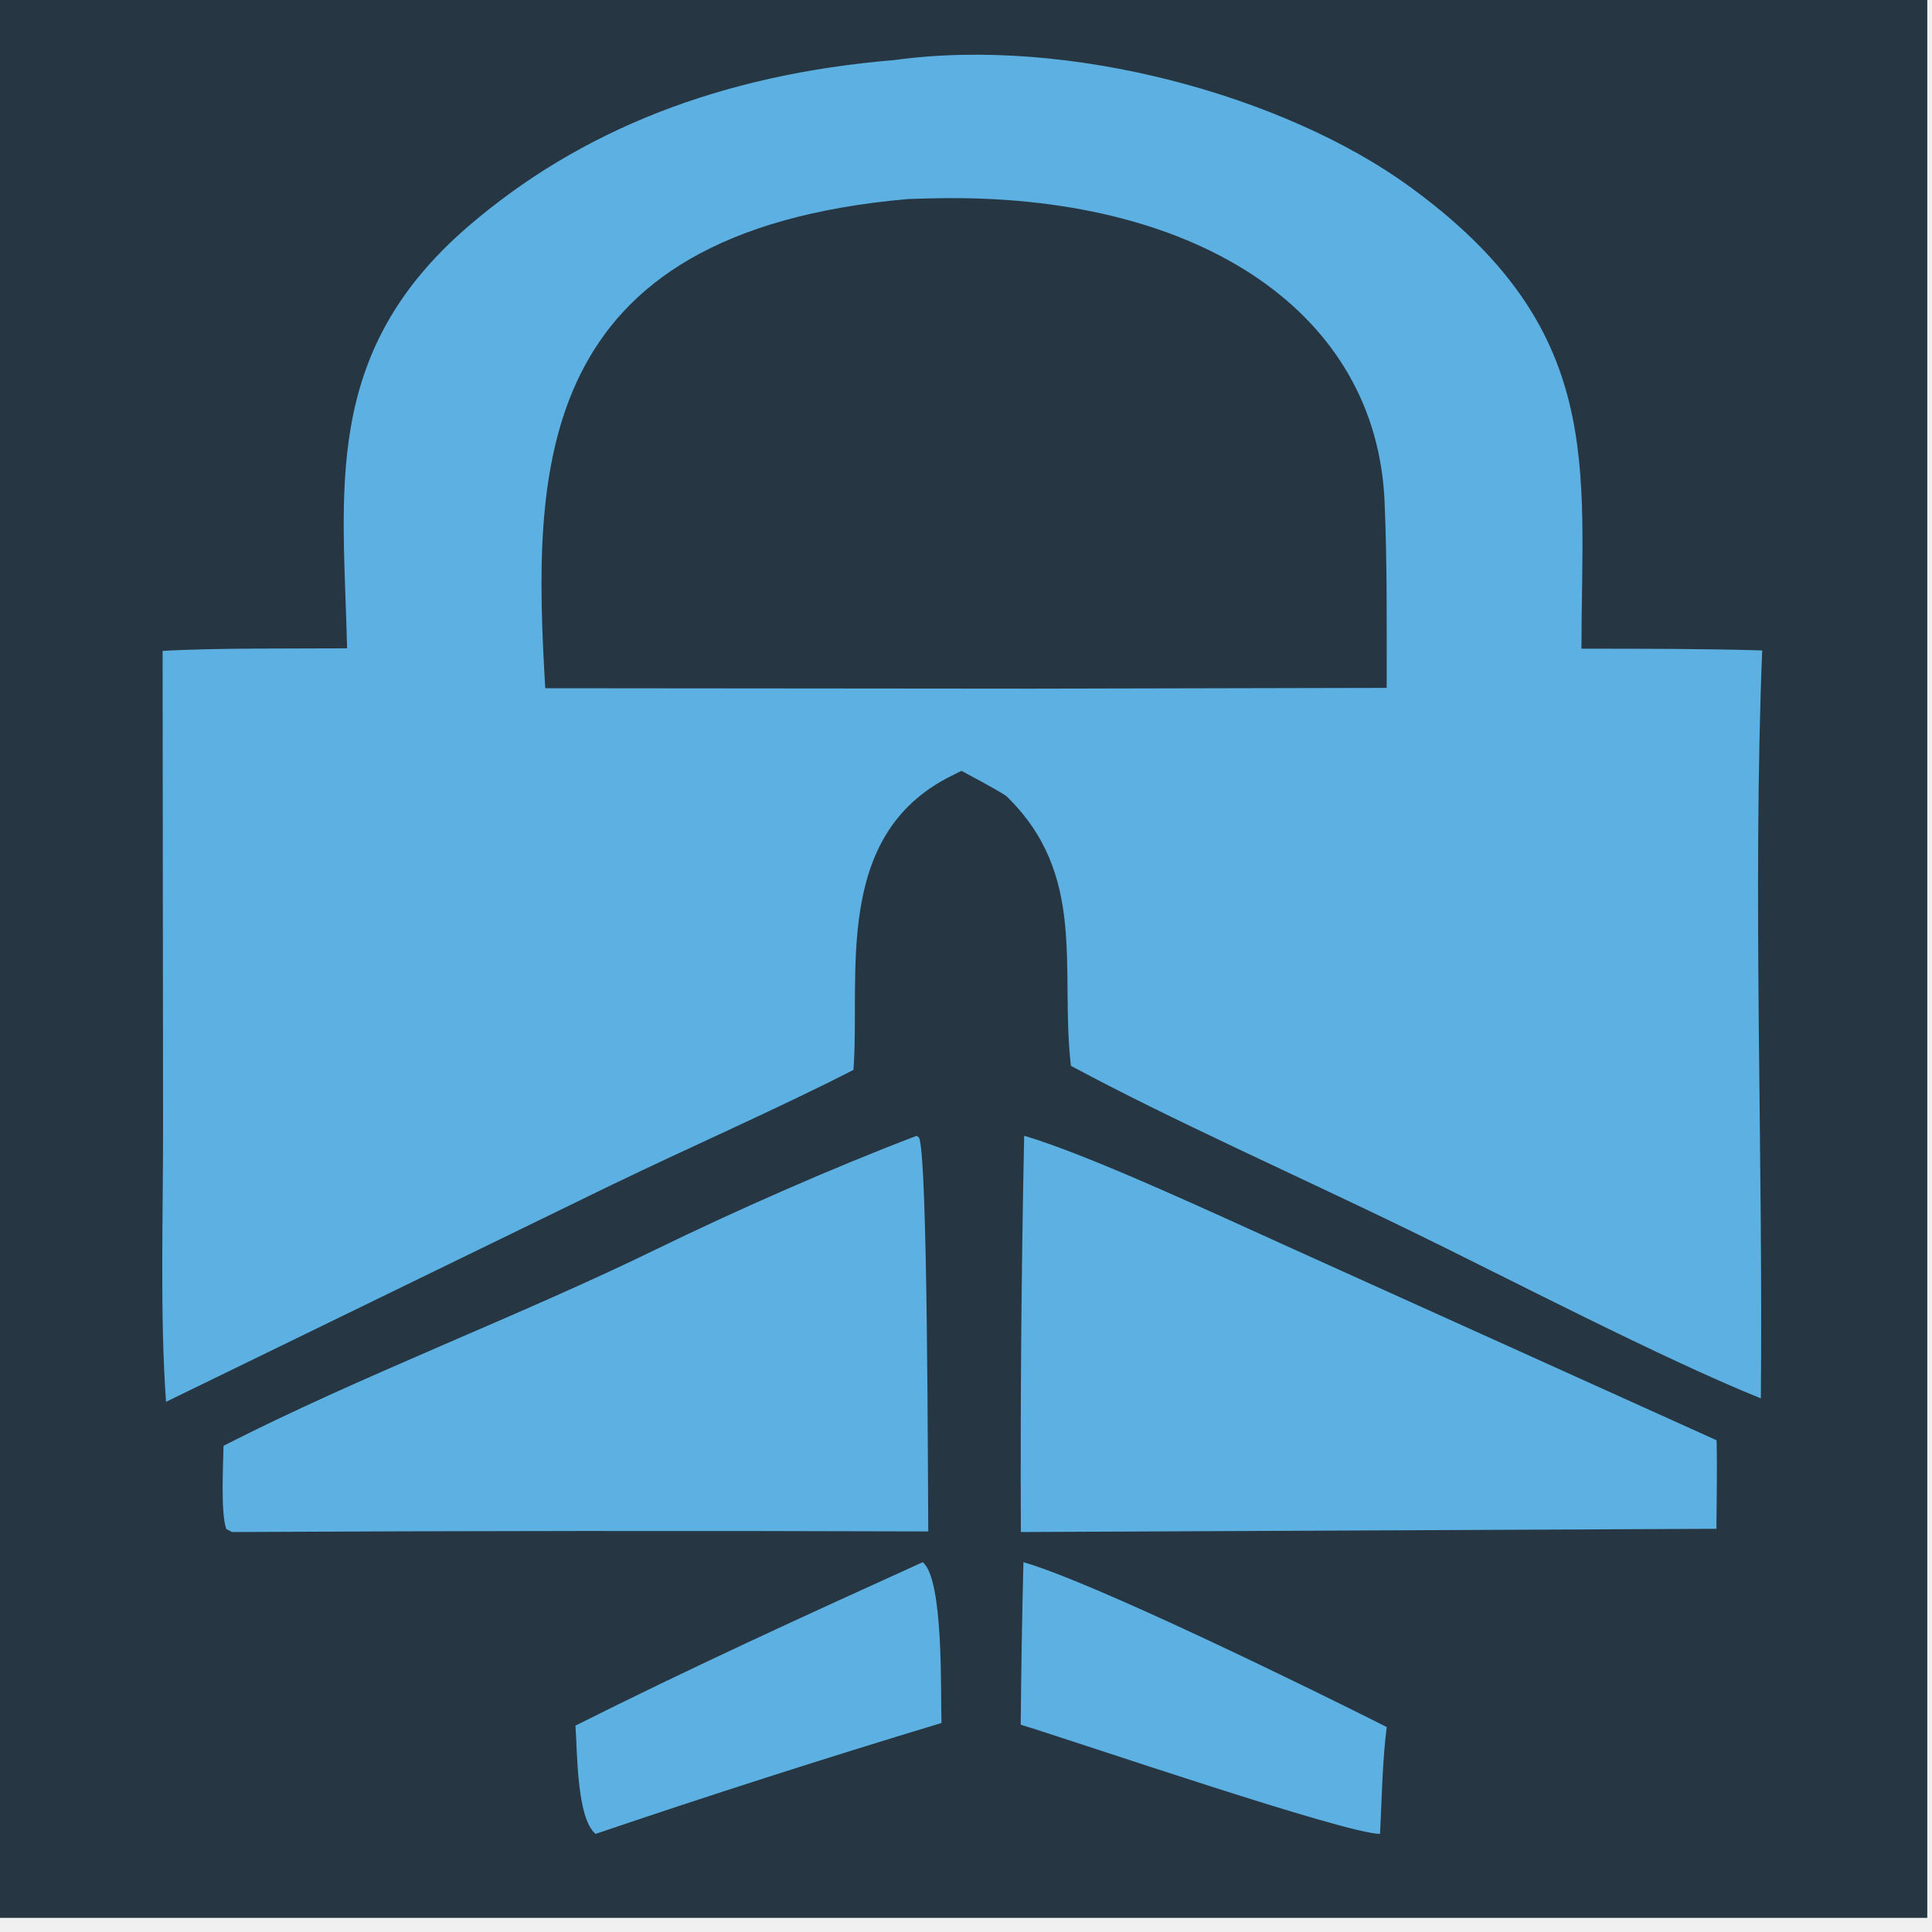
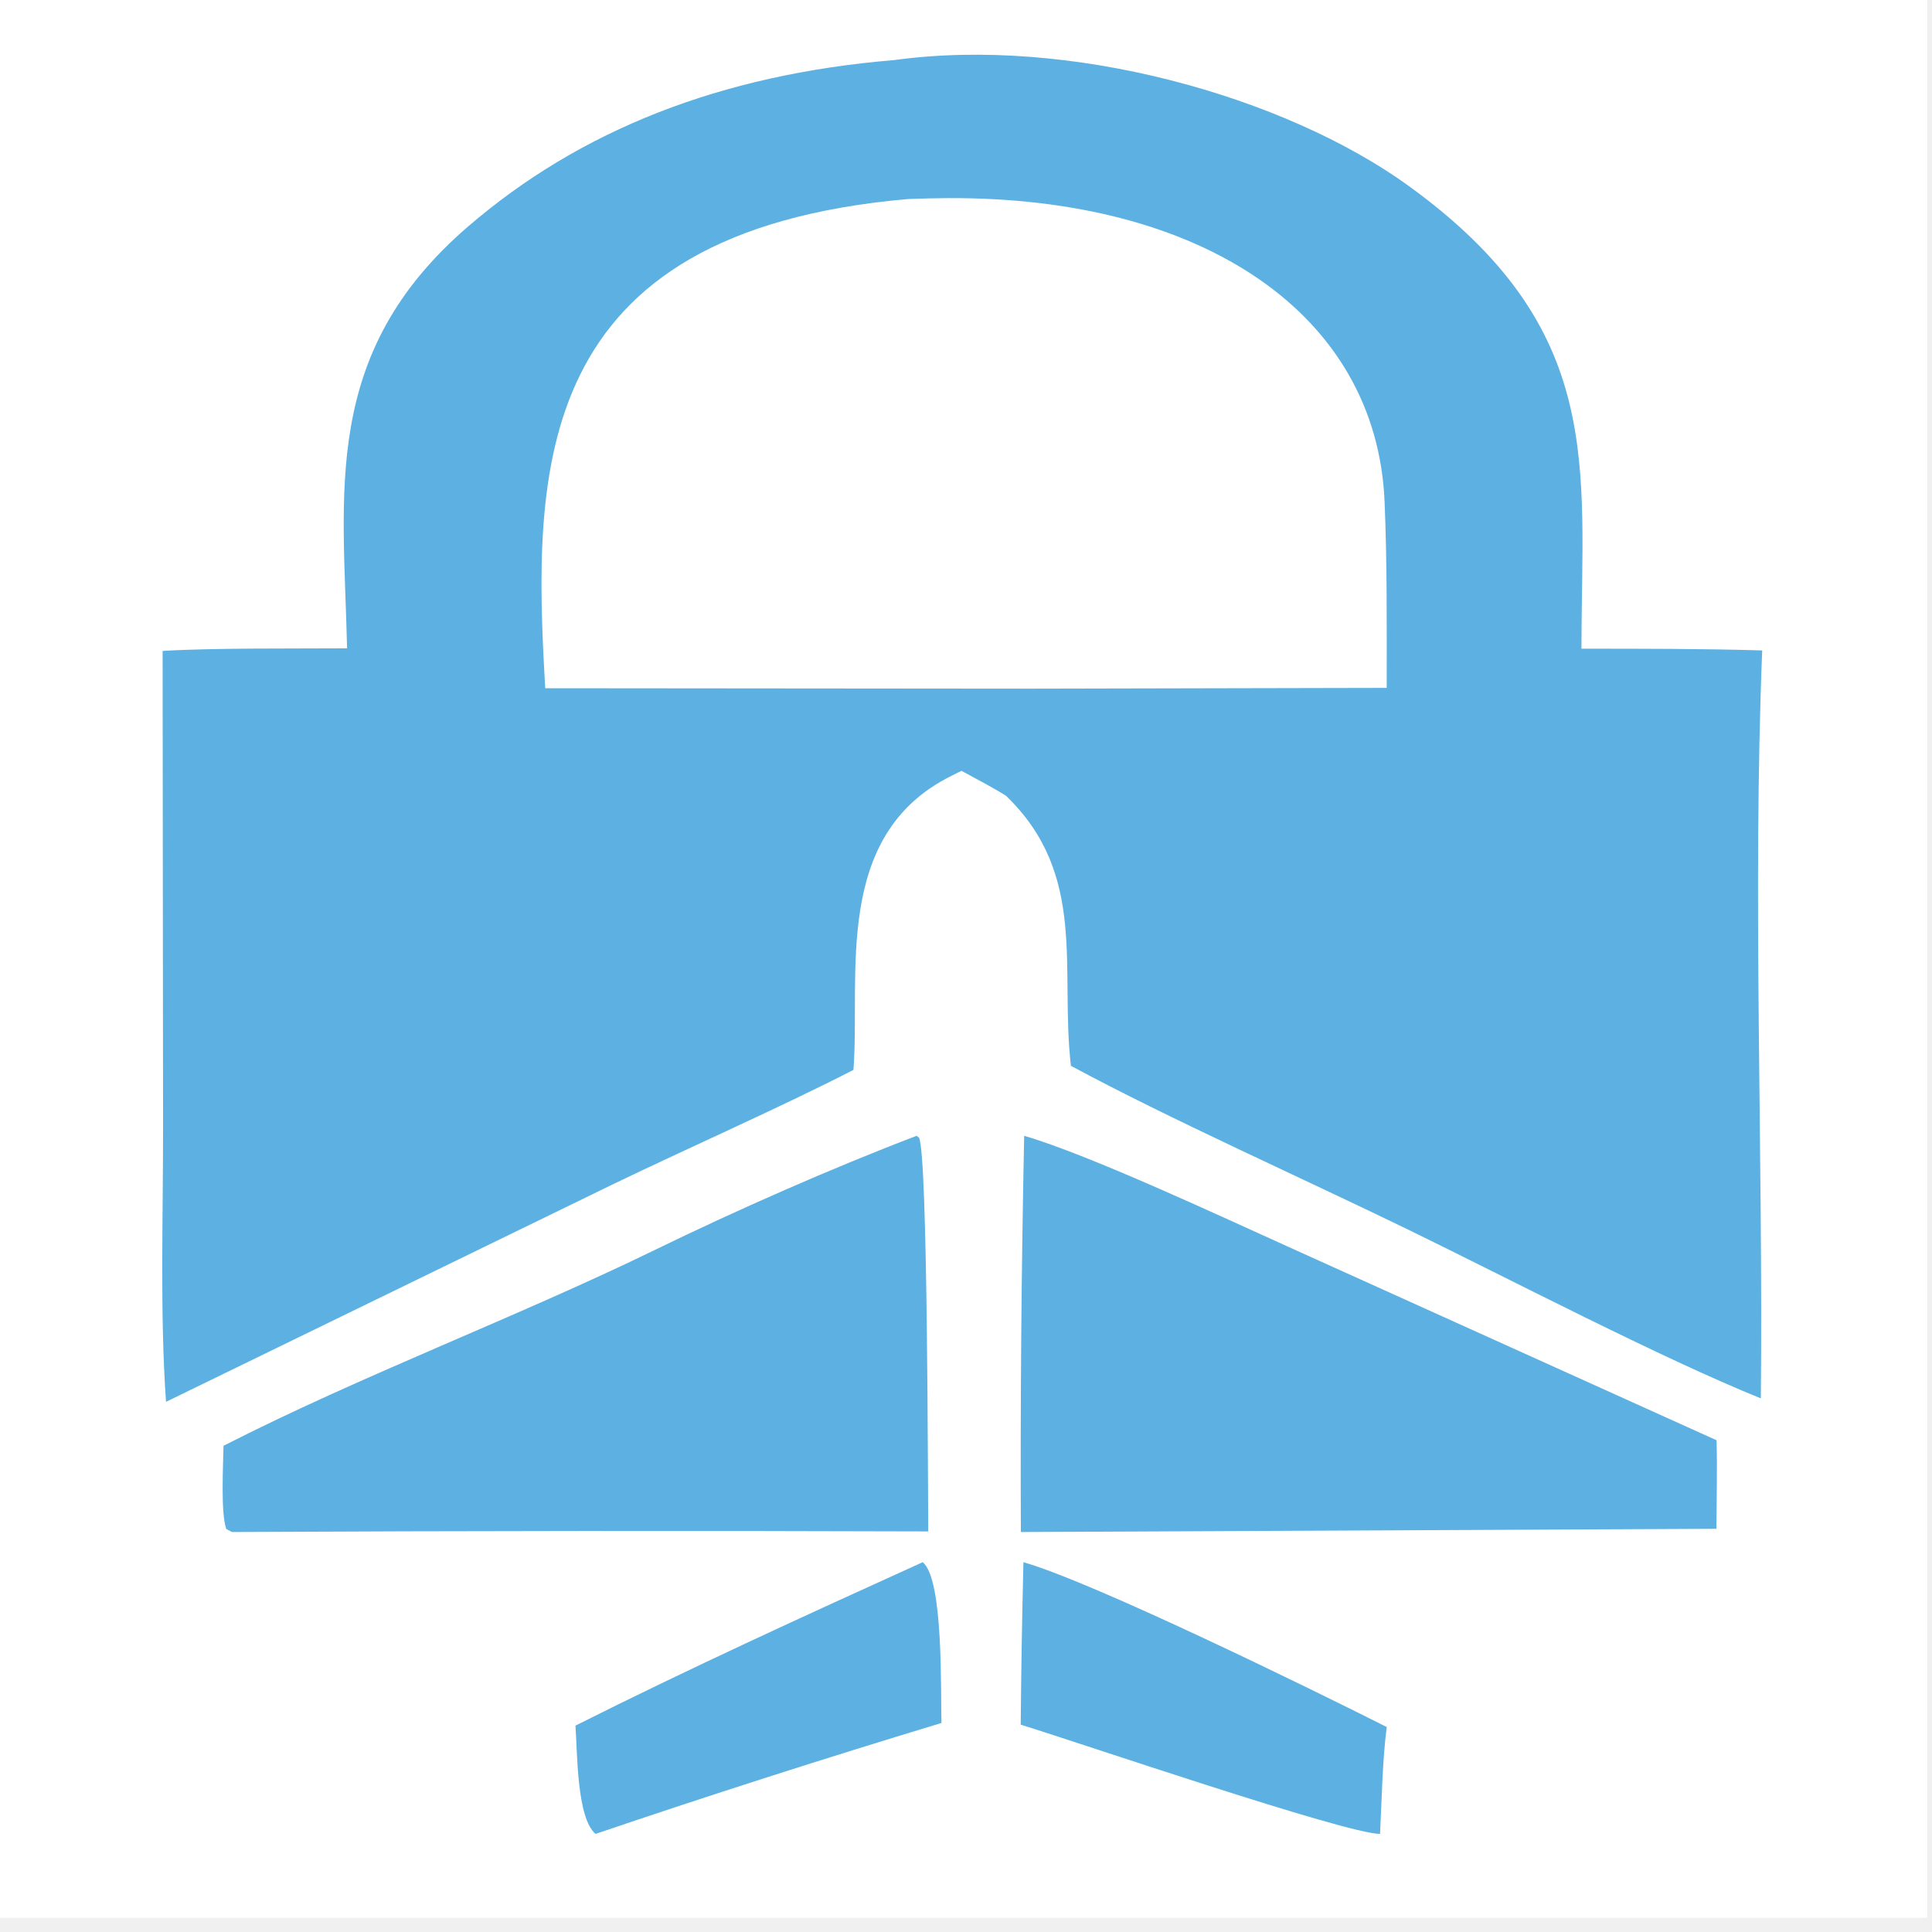
<svg xmlns="http://www.w3.org/2000/svg" width="1024" height="1024" viewBox="0 0 1024 1024" fill="none">
-   <g clip-path="url(#clip0_8_164)">
-     <path d="M-2.5 -1H1021.5V1016.5H-2.5V-1Z" fill="#263743" />
+   <g clip-path="url(#clip0_13_185)">
+     <path d="M-2.5 -1H1021.5V1016.5H-2.5V-1Z" fill="white" />
    <path d="M474.035 31.835C566.991 19.045 680.865 50.985 746.476 98.433C851.305 174.236 838.294 246.865 838.188 343.822C870.452 343.832 901.737 343.8 934 344.737C928.843 473.066 934.529 611.648 933.286 741.173C879.999 719.627 799.446 677.572 746.793 651.939C691.602 625.05 619.221 592.783 567.599 564.894C561.702 513.126 576.564 463.657 533.247 421.809C526.45 417.466 517.036 412.627 509.631 408.565C508.943 408.906 508.229 409.247 507.515 409.586L504.025 411.341C440.931 442.835 456.105 517.246 452.35 567.06C414.676 586.456 364.099 608.737 324.706 627.768L87.996 743C84.706 696.933 86.489 643.86 86.428 597.122L86.185 345.001C113.577 343.361 155.564 343.828 183.959 343.626C182.084 260.602 169.94 187.295 248.16 119.99C307.493 68.933 382.066 39.449 474.035 31.835Z" fill="#5CB1E2" />
-     <path d="M481.275 105.488C488.286 105.219 495.328 105.057 502.339 105.006C637.011 104.274 729.618 166.138 733.855 265.893C735.258 298.84 734.977 331.627 734.977 364.596L546.71 365L288.988 364.774C282.27 249.236 281.23 123.074 481.275 105.488Z" fill="#263743" />
+     <path d="M481.275 105.488C488.286 105.219 495.328 105.057 502.339 105.006C637.011 104.274 729.618 166.138 733.855 265.893C735.258 298.84 734.977 331.627 734.977 364.596L546.71 365L288.988 364.774C282.27 249.236 281.23 123.074 481.275 105.488Z" fill="white" />
    <path d="M542.834 602C577.267 612.004 649.12 645.652 682.749 660.798L909.824 763.372C910.226 778.683 909.825 794.893 909.738 810.299L541.082 812C540.766 742.011 541.369 671.998 542.834 602Z" fill="#5CB1E2" />
    <path d="M485.821 602L487.098 602.987C491.826 612.008 491.739 790.203 492 811.688C368.979 811.28 245.97 811.376 122.964 812L119.948 810.416C116.896 802.014 118.297 776.615 118.474 766.293C191.226 729.132 273.772 698.237 347.838 662.132C390.399 641.415 440.949 619.114 485.821 602Z" fill="#5CB1E2" />
    <path d="M489.036 828C500.208 836.82 498.497 896.775 499 913.211C437.356 931.862 376.25 951.445 315.668 972C305.604 963.646 306.037 928.442 305 914.61C366.252 883.875 426.034 856.598 489.036 828Z" fill="#5CB1E2" />
    <path d="M542.44 828C579.831 838.692 696.684 896.029 735 915.361C732.686 933.104 732.377 953.947 731.451 972C713.244 971.961 570.933 923.263 541 914.121C541.257 885.414 541.72 856.707 542.44 828Z" fill="#5CB1E2" />
  </g>
  <defs>
-     <clipPath id="clip0_8_164">
+     <clipPath id="clip0_13_185">
      <rect width="1024" height="1024" fill="white" />
    </clipPath>
  </defs>
</svg>
